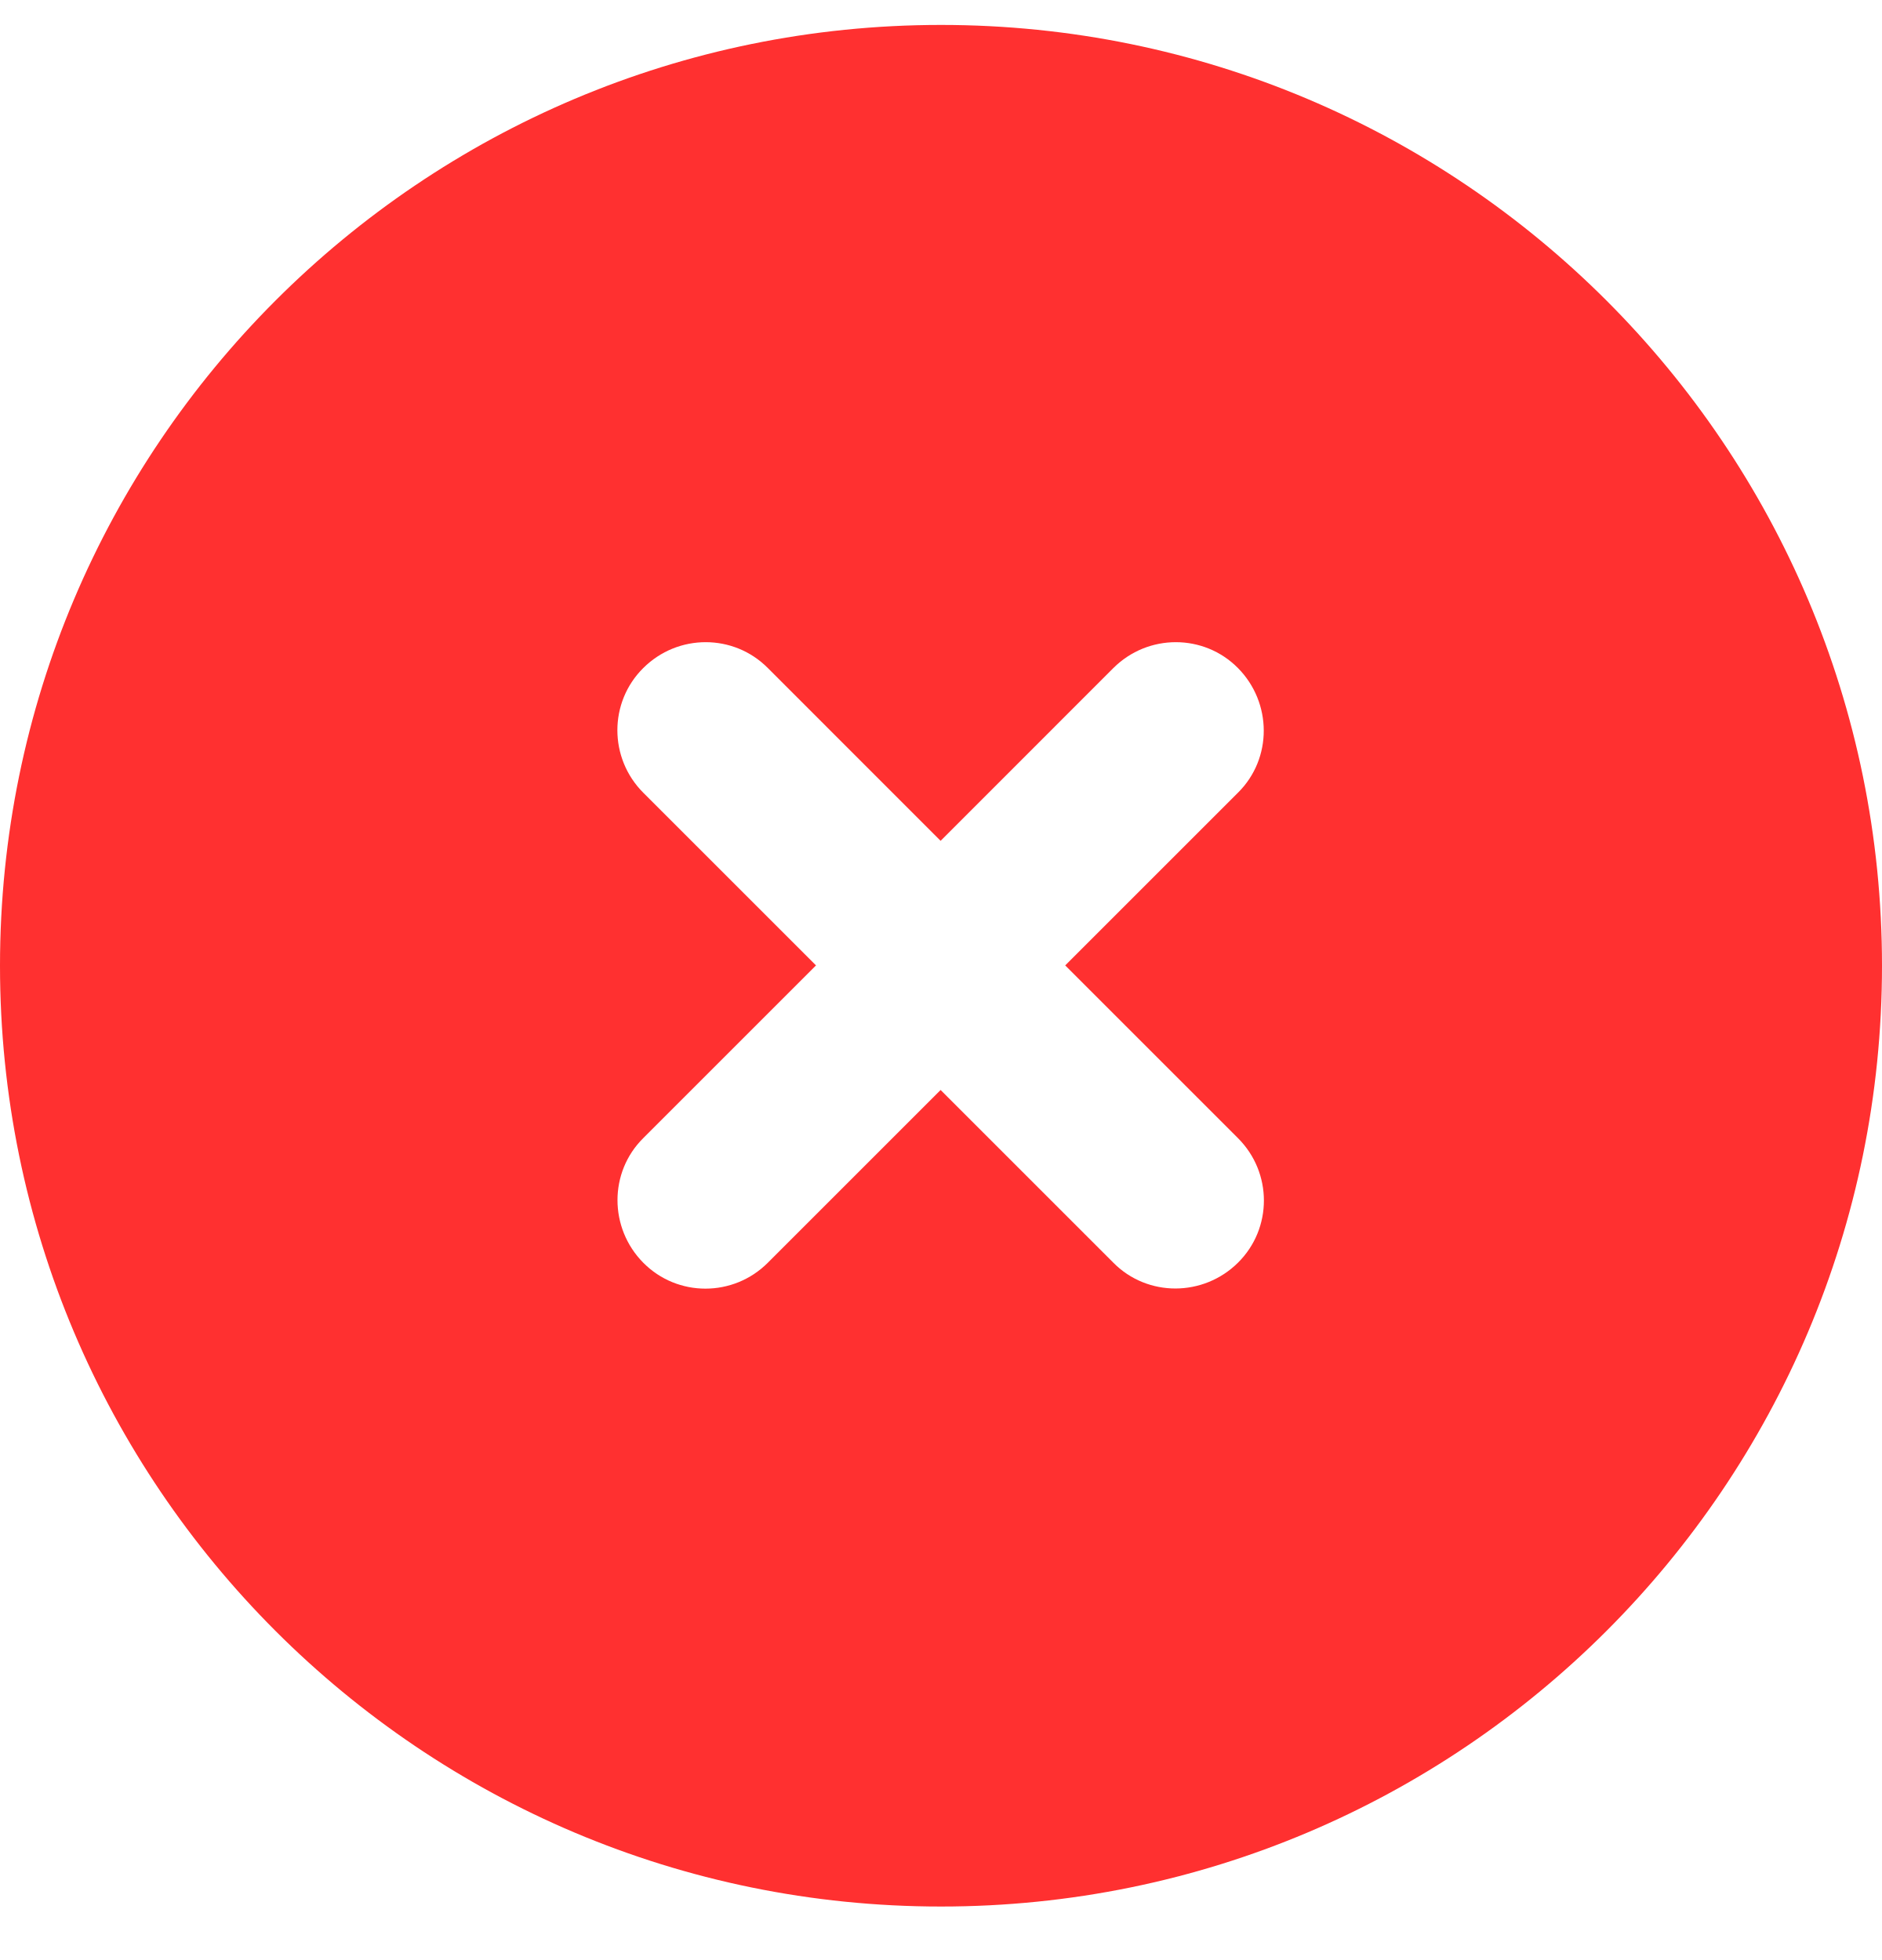
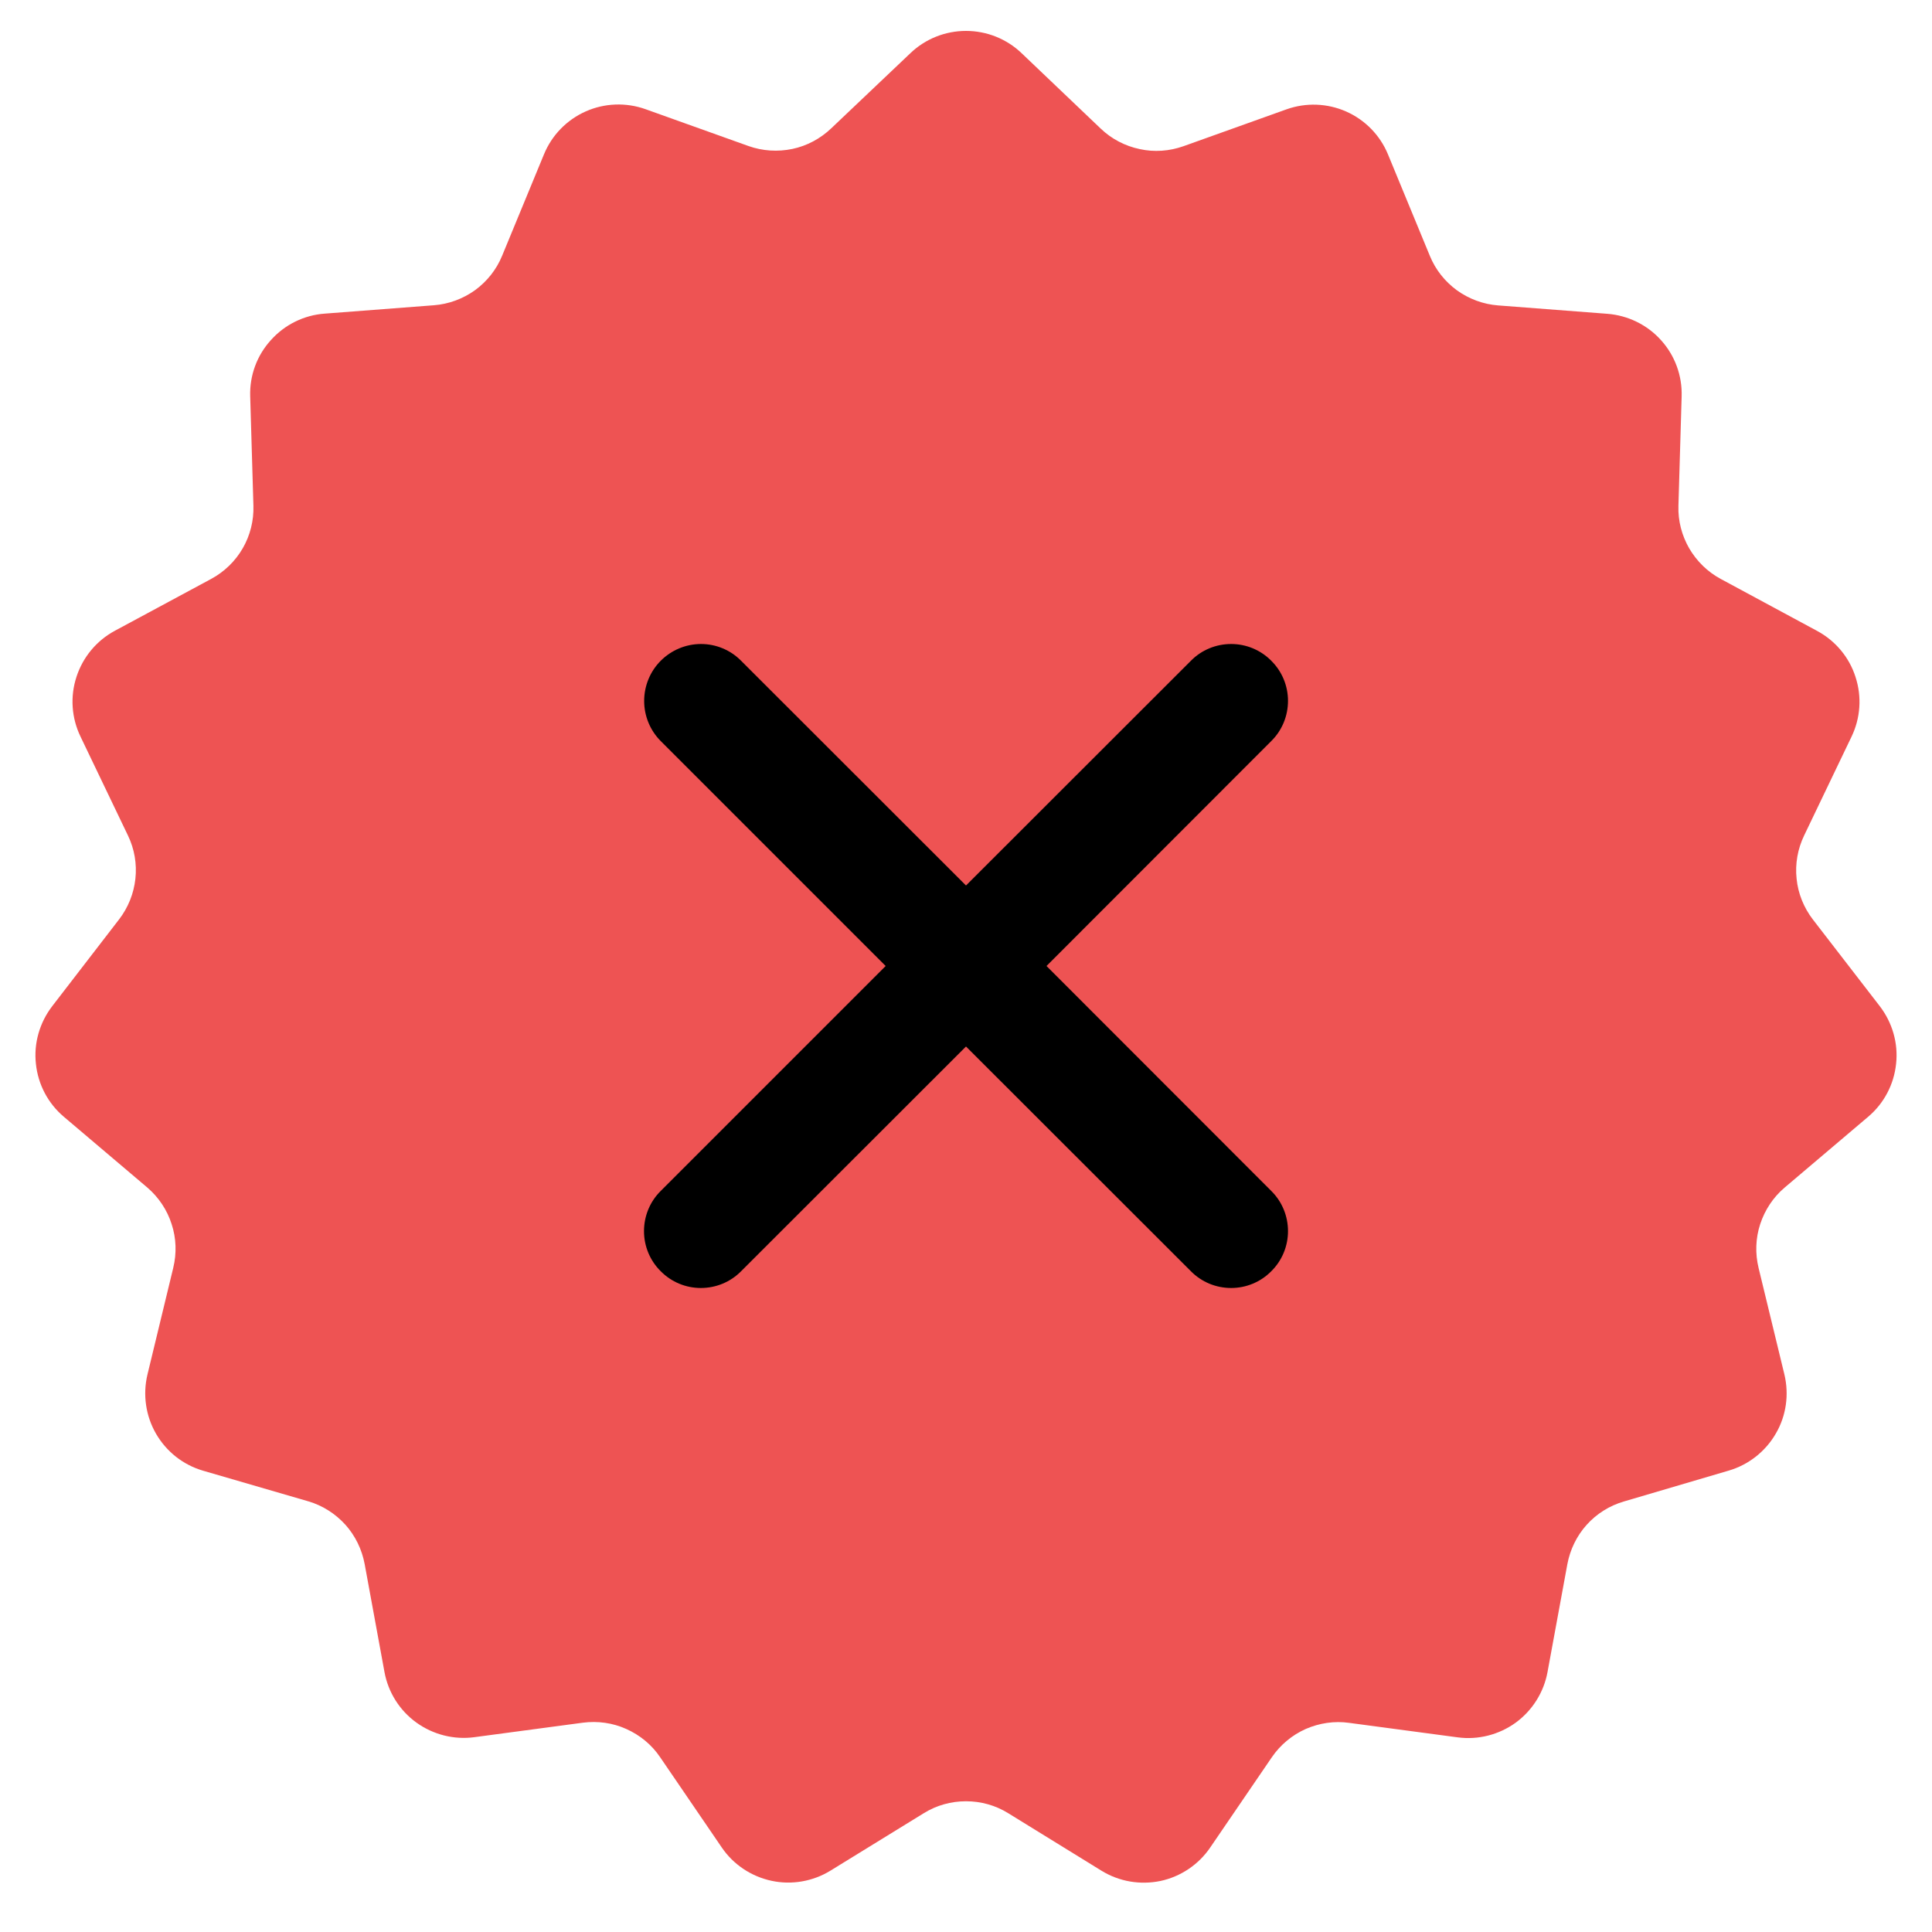
- <svg xmlns="http://www.w3.org/2000/svg" width="24" height="25" viewBox="0 0 24 25" fill="none">
-   <path d="M12 24.318C18.628 24.318 24 18.947 24 12.318C24 5.69 18.628 0.318 12 0.318C5.372 0.318 0 5.69 0 12.318C0 18.947 5.372 24.318 12 24.318ZM8.203 8.521C8.644 8.081 9.356 8.081 9.792 8.521L11.995 10.725L14.198 8.521C14.639 8.081 15.352 8.081 15.787 8.521C16.223 8.962 16.228 9.675 15.787 10.111L13.584 12.314L15.787 14.517C16.228 14.957 16.228 15.67 15.787 16.106C15.347 16.542 14.634 16.547 14.198 16.106L11.995 13.903L9.792 16.106C9.352 16.547 8.639 16.547 8.203 16.106C7.767 15.665 7.763 14.953 8.203 14.517L10.406 12.314L8.203 10.111C7.763 9.67 7.763 8.957 8.203 8.521Z" fill="#FF3030" />
+ <svg xmlns="http://www.w3.org/2000/svg" width="12" height="12" viewBox="0 0 12 12" fill="none">
+   <path fill-rule="evenodd" clip-rule="evenodd" d="M5.655 0.33C5.748 0.241 5.872 0.192 6 0.192C6.128 0.192 6.252 0.241 6.345 0.33L6.837 0.799C6.904 0.863 6.988 0.907 7.079 0.926C7.169 0.946 7.264 0.939 7.351 0.908L7.991 0.679C8.112 0.636 8.245 0.641 8.362 0.693C8.479 0.745 8.572 0.84 8.621 0.959L8.881 1.589C8.916 1.675 8.975 1.749 9.049 1.803C9.124 1.857 9.213 1.89 9.305 1.897L9.983 1.949C10.111 1.959 10.231 2.017 10.317 2.113C10.403 2.208 10.449 2.333 10.445 2.462L10.425 3.142C10.422 3.235 10.446 3.326 10.492 3.406C10.539 3.486 10.606 3.552 10.688 3.596L11.287 3.919C11.4 3.98 11.486 4.082 11.525 4.205C11.565 4.327 11.556 4.46 11.5 4.576L11.206 5.189C11.166 5.272 11.149 5.365 11.159 5.458C11.168 5.55 11.204 5.638 11.26 5.711L11.676 6.25C11.754 6.352 11.791 6.48 11.777 6.607C11.764 6.735 11.702 6.853 11.604 6.936L11.085 7.376C11.014 7.436 10.962 7.515 10.933 7.603C10.904 7.691 10.901 7.786 10.923 7.876L11.083 8.536C11.113 8.661 11.095 8.793 11.03 8.904C10.966 9.015 10.861 9.098 10.738 9.134L10.086 9.326C9.997 9.352 9.917 9.402 9.855 9.471C9.793 9.54 9.752 9.625 9.735 9.716L9.612 10.385C9.589 10.511 9.518 10.624 9.414 10.7C9.31 10.775 9.181 10.808 9.054 10.791L8.38 10.701C8.288 10.688 8.195 10.702 8.11 10.739C8.025 10.777 7.952 10.838 7.9 10.914L7.517 11.475C7.445 11.581 7.334 11.656 7.208 11.683C7.082 11.709 6.951 11.687 6.841 11.619L6.262 11.262C6.183 11.213 6.093 11.188 6 11.188C5.907 11.188 5.817 11.213 5.738 11.262L5.158 11.619C5.049 11.686 4.917 11.709 4.792 11.682C4.666 11.655 4.555 11.581 4.483 11.475L4.1 10.914C4.048 10.837 3.975 10.777 3.89 10.739C3.806 10.701 3.712 10.688 3.62 10.7L2.946 10.79C2.819 10.807 2.69 10.774 2.586 10.699C2.482 10.624 2.411 10.511 2.388 10.385L2.265 9.715C2.248 9.624 2.207 9.539 2.145 9.47C2.083 9.402 2.004 9.351 1.915 9.325L1.262 9.135C1.138 9.099 1.034 9.017 0.969 8.905C0.905 8.794 0.886 8.662 0.916 8.537L1.076 7.875C1.098 7.785 1.095 7.691 1.066 7.603C1.038 7.515 0.985 7.436 0.915 7.376L0.396 6.936C0.298 6.853 0.236 6.735 0.223 6.607C0.209 6.48 0.246 6.352 0.324 6.25L0.74 5.71C0.796 5.637 0.831 5.55 0.841 5.458C0.851 5.366 0.835 5.273 0.795 5.19L0.5 4.575C0.444 4.459 0.435 4.326 0.475 4.204C0.515 4.081 0.6 3.979 0.713 3.918L1.313 3.595C1.394 3.551 1.462 3.485 1.508 3.405C1.554 3.325 1.577 3.233 1.574 3.141L1.554 2.461C1.55 2.332 1.596 2.207 1.683 2.112C1.769 2.016 1.889 1.957 2.017 1.948L2.695 1.896C2.787 1.889 2.876 1.856 2.951 1.802C3.025 1.748 3.084 1.674 3.119 1.588L3.379 0.958C3.428 0.839 3.521 0.744 3.638 0.692C3.755 0.64 3.888 0.635 4.009 0.678L4.649 0.907C4.736 0.938 4.831 0.944 4.922 0.925C5.012 0.906 5.096 0.861 5.163 0.797L5.655 0.33Z" fill="#EE5353" />
+   <path d="M5.501 6L4.104 4.603C4.038 4.537 4.001 4.447 4.001 4.354C4.001 4.26 4.038 4.17 4.104 4.104C4.17 4.038 4.26 4 4.354 4C4.447 4 4.537 4.037 4.603 4.104L6 5.5L7.397 4.104C7.463 4.037 7.553 4 7.647 4C7.74 4 7.83 4.037 7.896 4.104C7.963 4.17 8 4.26 8 4.353C8 4.447 7.963 4.537 7.896 4.603L6.5 6L7.896 7.397C7.963 7.463 8 7.553 8 7.647C8 7.74 7.963 7.83 7.896 7.896C7.83 7.963 7.74 8 7.647 8C7.553 8 7.463 7.963 7.397 7.896L6 6.5L4.603 7.896C4.537 7.963 4.447 8 4.353 8C4.26 8 4.17 7.963 4.104 7.896C4.037 7.83 4 7.74 4 7.647C4 7.553 4.037 7.463 4.104 7.397L5.501 6Z" fill="black" />
</svg>
